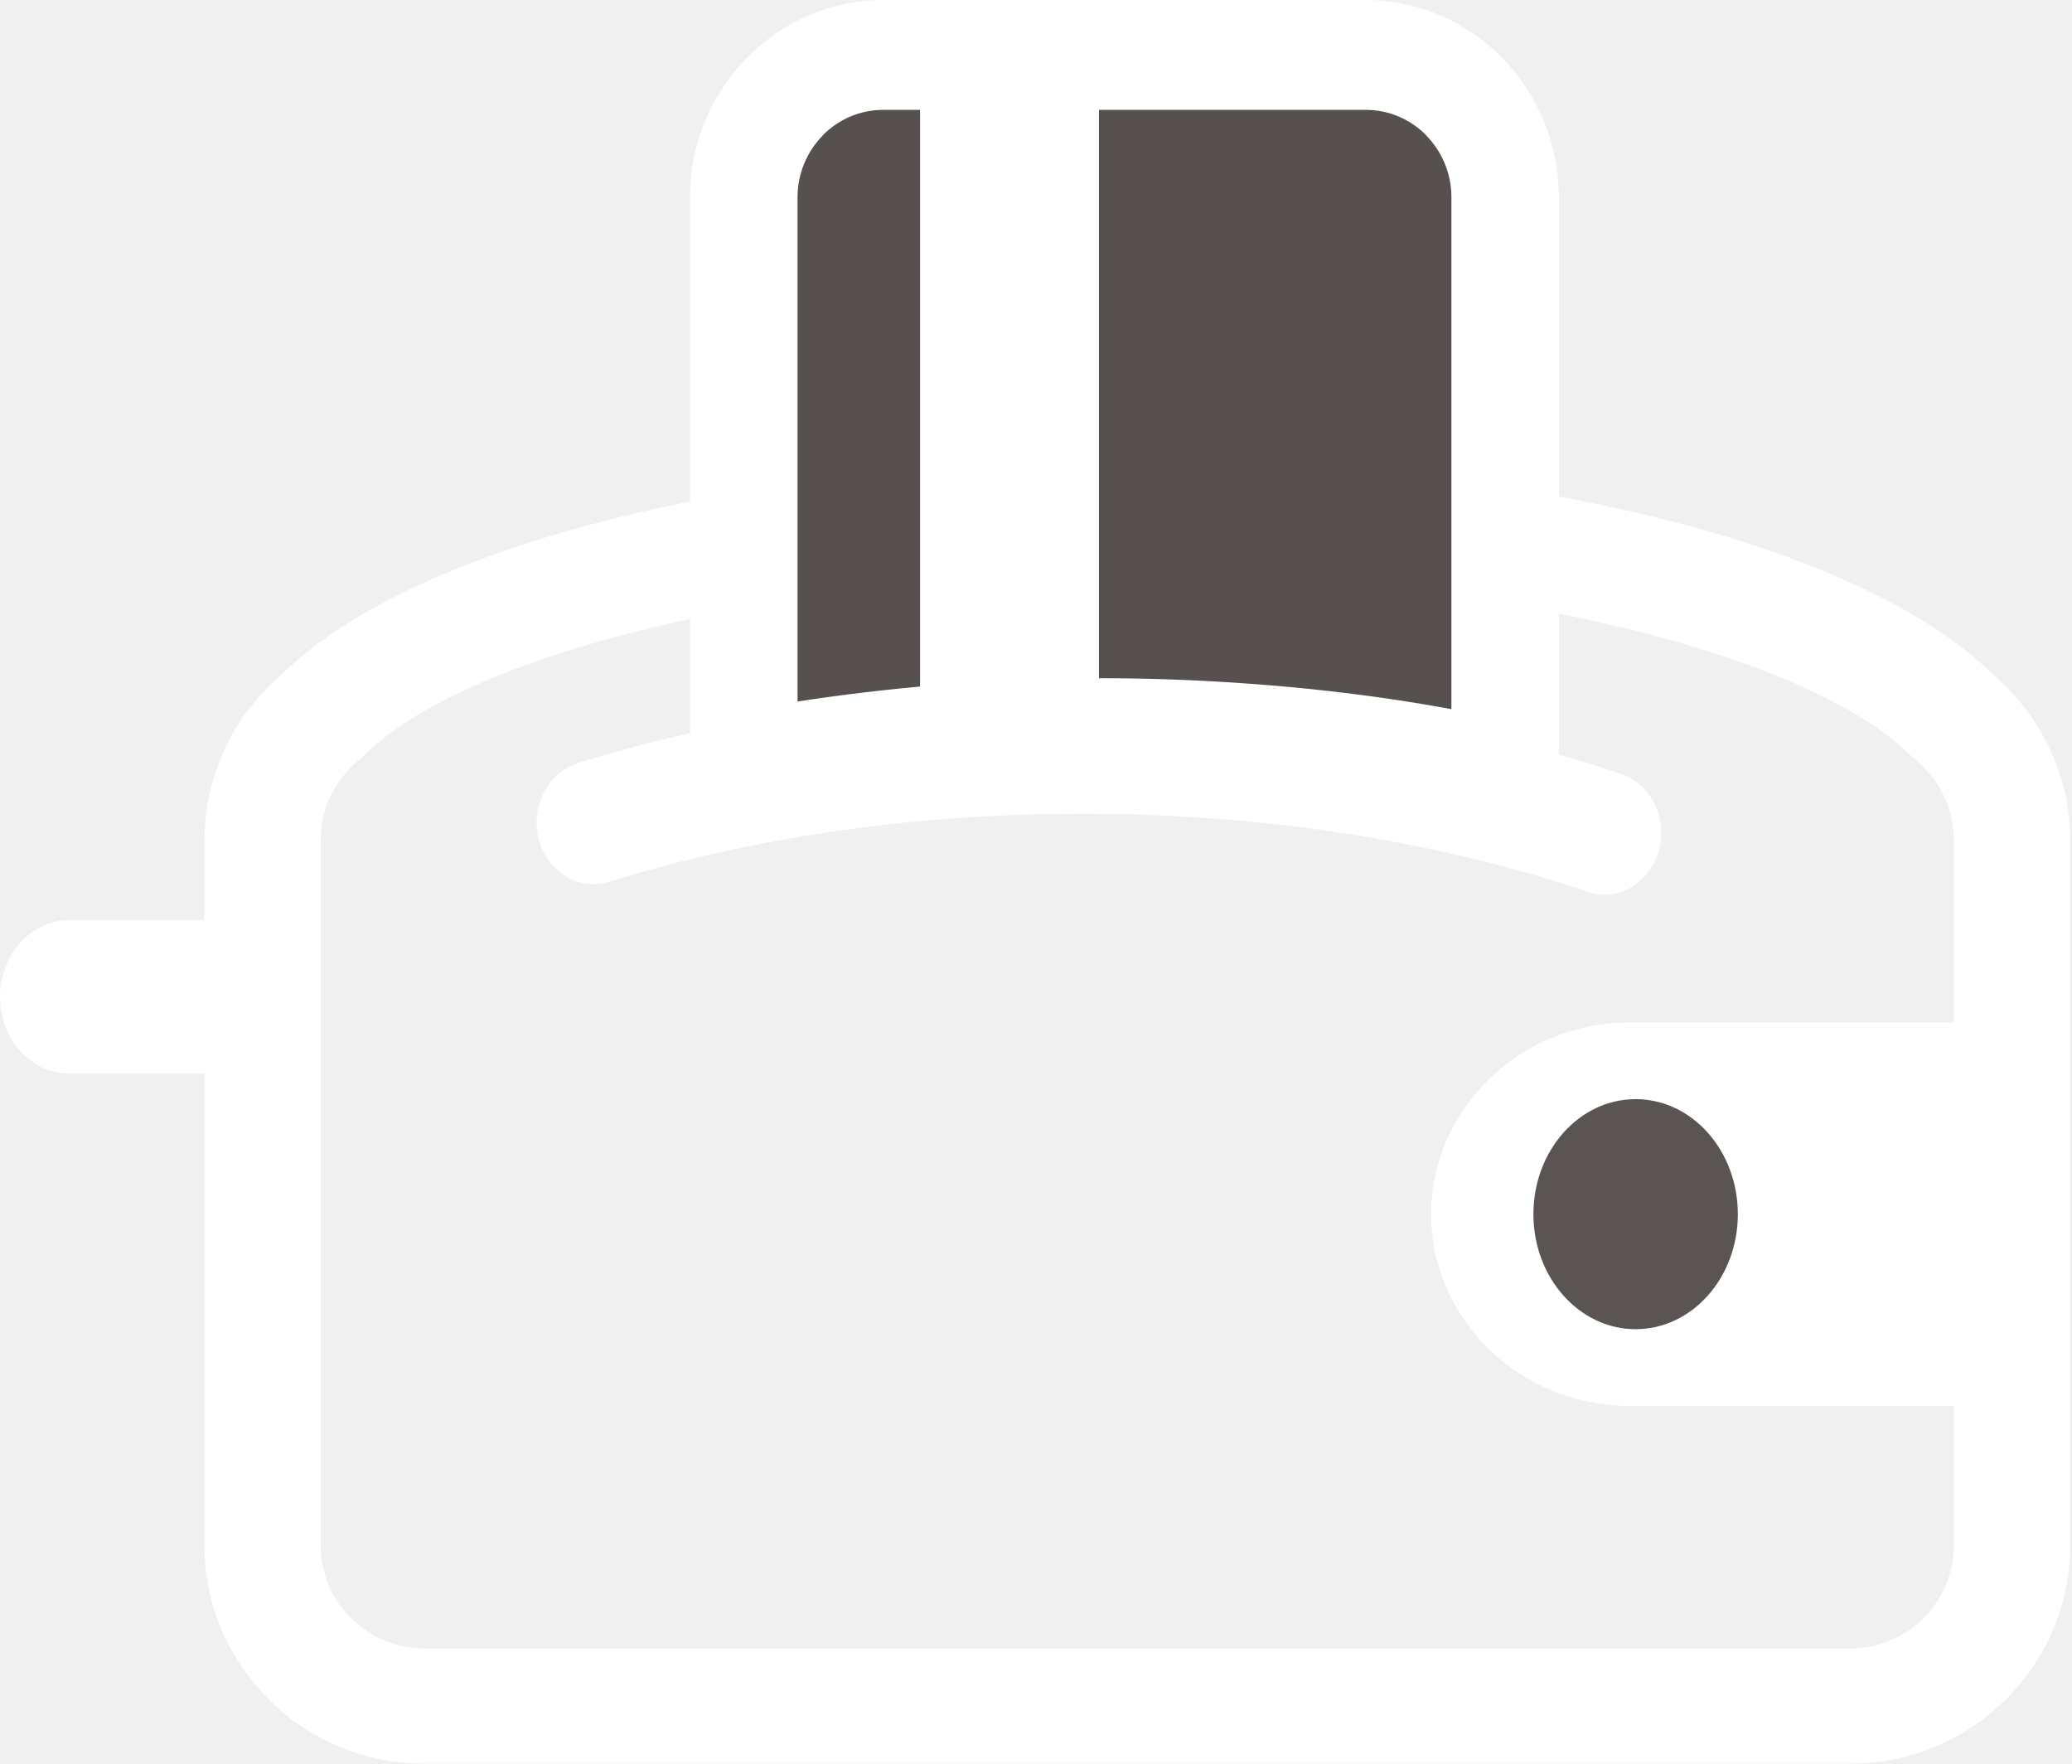
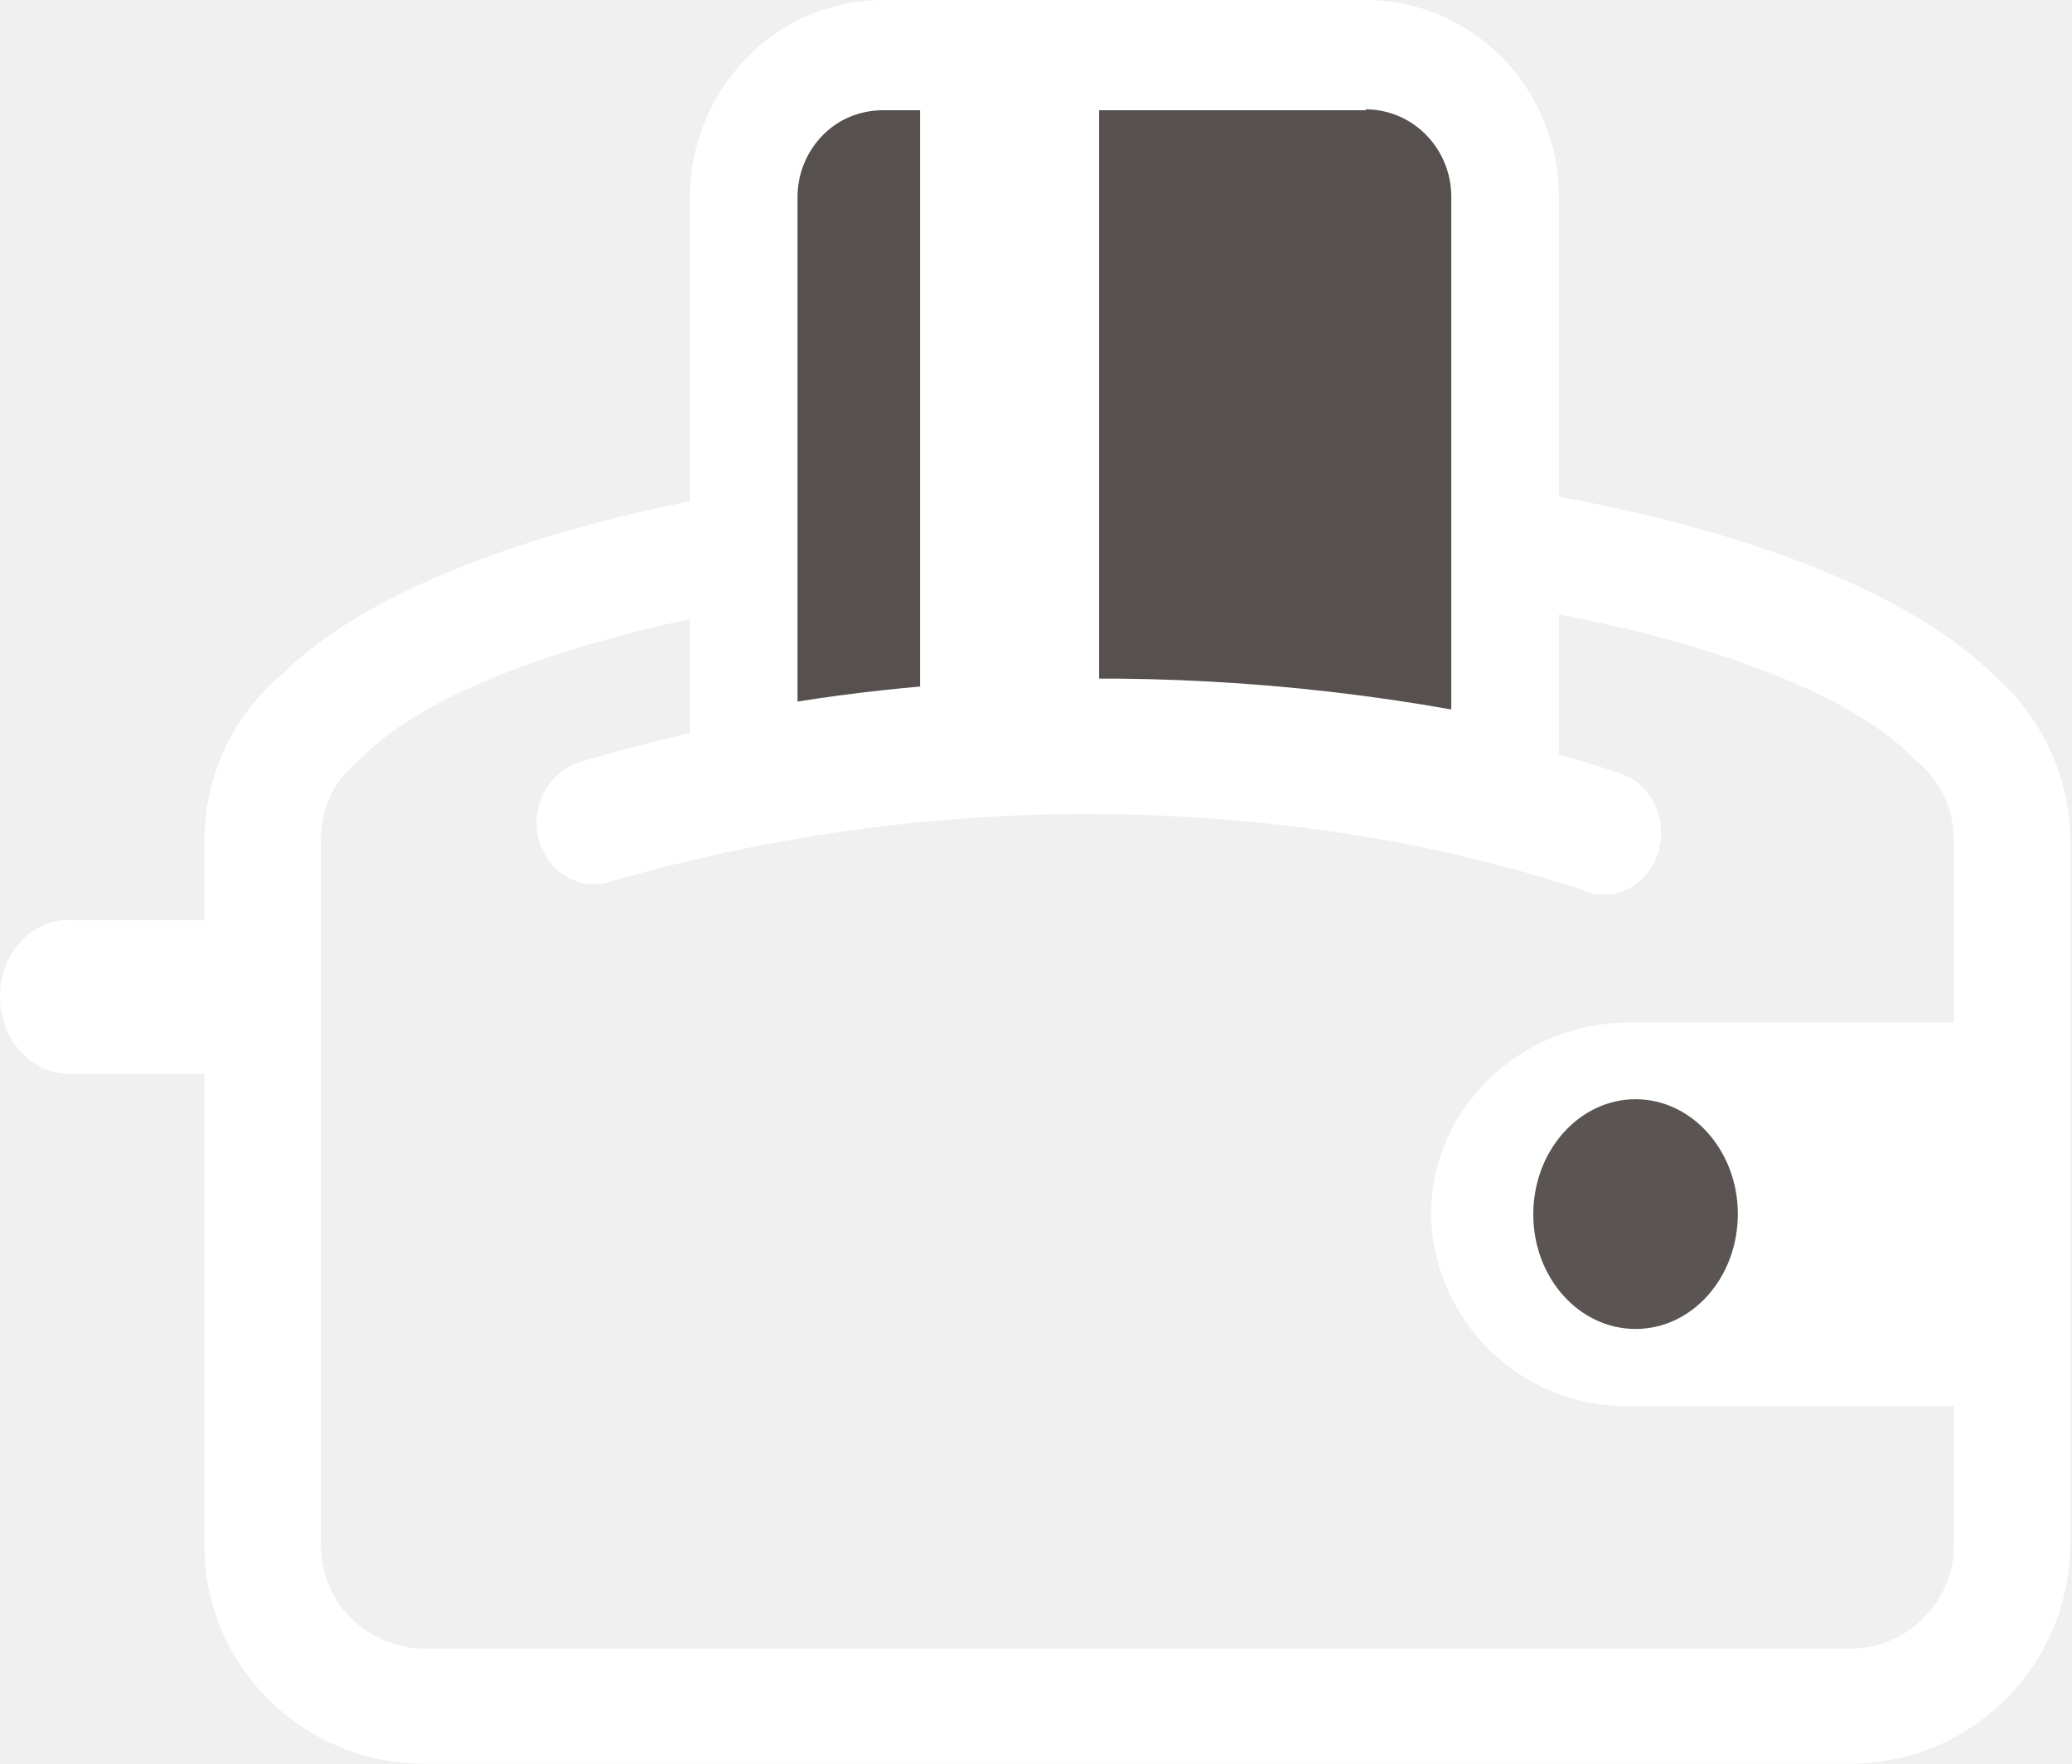
- <svg xmlns="http://www.w3.org/2000/svg" width="47px" height="40px" viewBox="0 0 47 40" version="1.1">
-   <defs />
-   <g id="Page-1" stroke="none" stroke-width="1" fill="none" fill-rule="evenodd">
-     <g id="Desktop-HD-Copy-18" transform="translate(-155, -2862)">
-       <g id="Group-Copy-12" transform="translate(120, 2820)">
-         <g id="Imported-Layers" transform="translate(35, 42)">
-           <path d="M44.1,18.063 C43.949,17.746 43.733,17.469 43.47,17.252 L43.372,17.165 C42.225,16.01 39.918,14.992 36.86,14.247 C33.762,13.493 29.943,13.048 25.798,13.048 C21.652,13.048 17.833,13.493 14.735,14.247 C11.676,14.992 9.369,16.01 8.222,17.165 L8.125,17.252 C7.862,17.469 7.645,17.746 7.494,18.062 L7.492,18.061 C7.353,18.354 7.276,18.687 7.276,19.044 L7.276,35.06 C7.276,35.701 7.54,36.283 7.965,36.705 L7.967,36.702 C8.394,37.125 8.981,37.387 9.626,37.387 L41.968,37.387 C42.615,37.387 43.203,37.125 43.629,36.705 L43.627,36.702 C44.054,36.28 44.318,35.698 44.318,35.06 L44.318,19.044 C44.318,18.689 44.24,18.356 44.1,18.063 M45.217,15.308 C45.748,15.762 46.182,16.321 46.481,16.95 C46.786,17.591 46.957,18.301 46.957,19.044 L46.957,35.06 C46.957,36.419 46.396,37.655 45.492,38.55 L45.487,38.55 C44.584,39.444 43.338,40 41.968,40 L9.626,40 C8.253,40 7.005,39.444 6.102,38.55 L6.102,38.545 C5.199,37.65 4.638,36.416 4.638,35.06 L4.638,19.044 C4.638,18.305 4.809,17.596 5.113,16.955 L5.113,16.95 C5.412,16.321 5.846,15.762 6.377,15.308 C7.876,13.819 10.608,12.568 14.106,11.716 C17.415,10.91 21.454,10.435 25.798,10.435 C30.141,10.435 34.179,10.91 37.488,11.716 C40.986,12.568 43.719,13.819 45.217,15.308" id="Fill-3" fill="#FFFFFF" />
-           <path d="M36.959,23.188 L45.797,23.188 L45.797,31.884 L36.959,31.884 C34.486,31.884 32.464,29.928 32.464,27.536 C32.464,25.145 34.486,23.188 36.959,23.188" id="Fill-4" fill="#FFFFFF" />
-           <path d="M37.101,24.928 C38.382,24.928 39.42,26.095 39.42,27.536 C39.42,28.977 38.382,30.145 37.101,30.145 C35.821,30.145 34.783,28.977 34.783,27.536 C34.783,26.095 35.821,24.928 37.101,24.928" id="Fill-5" fill="#5A5452" />
-           <path d="M1.564,20.87 L4.638,20.87 L4.638,24.348 L1.564,24.348 C0.704,24.348 0,23.565 0,22.609 C0,21.652 0.704,20.87 1.564,20.87" id="Fill-6" fill="#FFFFFF" />
-           <path d="M19.413,1.159 L30.442,1.159 C32.192,1.159 33.623,2.601 33.623,4.364 L33.623,17.391 C32.772,17.207 31.898,17.048 31.006,16.916 C28.898,16.603 26.682,16.435 24.401,16.435 C22.354,16.435 20.344,16.574 18.403,16.833 C17.664,16.931 16.94,17.047 16.232,17.18 L16.232,4.364 C16.232,2.601 17.663,1.159 19.413,1.159" id="Fill-7" fill="#56504E" />
-           <path d="M30.984,2.492 L20.031,2.492 C19.497,2.492 19.011,2.714 18.659,3.072 L18.662,3.074 C18.31,3.433 18.091,3.929 18.091,4.472 L18.091,15.91 C18.349,15.87 18.609,15.832 18.871,15.797 C19.884,15.66 20.902,15.556 21.92,15.487 C22.953,15.418 23.977,15.382 24.985,15.382 C26.117,15.382 27.252,15.425 28.38,15.509 C29.522,15.592 30.638,15.717 31.719,15.88 C32.064,15.932 32.467,16 32.923,16.083 L32.923,4.472 C32.923,3.929 32.705,3.433 32.353,3.074 L32.355,3.072 C32.004,2.714 31.518,2.492 30.984,2.492 M20.031,0 L30.984,0 C32.185,0 33.279,0.503 34.073,1.313 L34.077,1.313 C34.87,2.123 35.362,3.242 35.362,4.472 L35.362,19.13 L33.891,18.807 C33.419,18.704 33.005,18.619 32.645,18.553 C32.297,18.489 31.87,18.419 31.367,18.343 C30.335,18.188 29.279,18.069 28.209,17.99 C27.17,17.914 26.093,17.874 24.985,17.874 C23.98,17.874 23.008,17.906 22.073,17.969 C21.083,18.035 20.118,18.133 19.185,18.259 C18.832,18.307 18.48,18.36 18.132,18.416 C17.782,18.473 17.434,18.534 17.091,18.599 L15.652,18.87 L15.652,4.472 C15.652,3.242 16.144,2.123 16.937,1.313 L16.942,1.313 C17.735,0.503 18.829,0 20.031,0" id="Fill-8" fill="#FFFFFF" />
-           <path d="M13.102,17.307 C14.821,16.775 16.685,16.358 18.657,16.074 C20.567,15.799 22.547,15.652 24.563,15.652 C26.809,15.652 28.991,15.83 31.066,16.162 C33.082,16.484 35.001,16.956 36.782,17.555 L36.781,17.555 C37.303,17.734 37.681,18.263 37.681,18.89 C37.681,19.663 37.104,20.29 36.391,20.29 C36.202,20.29 36.023,20.246 35.861,20.167 L35.861,20.171 C34.264,19.644 32.531,19.224 30.693,18.931 C28.752,18.621 26.696,18.455 24.563,18.455 C22.617,18.455 20.75,18.59 18.99,18.844 C17.206,19.1 15.494,19.484 13.887,19.976 C13.755,20.026 13.612,20.053 13.464,20.053 C12.751,20.053 12.174,19.426 12.174,18.653 C12.174,18.016 12.566,17.479 13.102,17.309 L13.102,17.307" id="Fill-9" fill="#FFFFFF" />
-           <path d="M20.87,1.159 L24.928,1.159 L24.928,16.232 L20.87,16.232 L20.87,1.159 Z" id="Fill-10" fill="#FFFFFF" />
-         </g>
-       </g>
-     </g>
+ <svg xmlns="http://www.w3.org/2000/svg" width="47" height="40" viewBox="0 0 47 40">
+   <g fill="none" fill-rule="evenodd">
+     <path d="M44.1 18.06c-.15-.31-.37-.6-.63-.8l-.1-.1c-1.14-1.15-3.45-2.17-6.51-2.91a47.8 47.8 0 0 0-11.06-1.2c-4.15 0-7.97.44-11.07 1.2-3.05.74-5.36 1.76-6.5 2.91l-.1.1c-.27.2-.49.49-.64.8-.14.3-.21.63-.21.98v16.02c0 .64.26 1.22.68 1.64.43.42 1.02.69 1.67.69h32.34c.65 0 1.23-.26 1.66-.69.42-.42.69-1 .69-1.64V19.04c0-.35-.08-.68-.22-.98m1.12-2.75a4.98 4.98 0 0 1 1.74 3.73v16.02A5 5 0 0 1 41.97 40H9.63a5 5 0 0 1-3.53-1.45 4.9 4.9 0 0 1-1.46-3.49V19.04c0-.74.17-1.44.47-2.08v-.01c.3-.63.74-1.19 1.27-1.64 1.5-1.5 4.23-2.74 7.73-3.6 3.3-.8 7.34-1.28 11.69-1.28 4.34 0 8.38.48 11.69 1.29 3.5.85 6.23 2.1 7.73 3.59" fill="#FFF" />
+     <path d="M36.96 23.19h8.84v8.7h-8.84a4.44 4.44 0 0 1-4.5-4.35c0-2.4 2.03-4.35 4.5-4.35" fill="#FFF" />
+     <path d="M37.1 24.93c1.28 0 2.32 1.17 2.32 2.6 0 1.45-1.04 2.61-2.32 2.61-1.28 0-2.32-1.16-2.32-2.6 0-1.44 1.04-2.61 2.32-2.61" fill="#5A5452" />
+     <path d="M1.56 20.87h3.08v3.48H1.56C.7 24.35 0 23.57 0 22.6s.7-1.74 1.56-1.74" fill="#FFF" />
+     <path d="M19.41 1.16h11.03a3.2 3.2 0 0 1 3.18 3.2V17.4a45.14 45.14 0 0 0-17.4-.21l.01-12.82a3.2 3.2 0 0 1 3.18-3.2" fill="#56504E" />
+     <path d="M30.98 2.5H20.03c-.53 0-1.02.21-1.37.57a2 2 0 0 0-.57 1.4v11.44a41.75 41.75 0 0 1 3.83-.42 45.64 45.64 0 0 1 11 .6V4.46a2 2 0 0 0-.57-1.4 1.92 1.92 0 0 0-1.37-.58M20.03 0h10.95c1.2 0 2.3.5 3.1 1.31a4.5 4.5 0 0 1 1.28 3.16v14.66l-1.47-.32a39.89 39.89 0 0 0-8.9-.94 43.69 43.69 0 0 0-7.9.73l-1.44.27V4.47c0-1.23.5-2.35 1.29-3.16A4.32 4.32 0 0 1 20.04 0" fill="#FFF" />
+     <path d="M13.1 17.3c1.72-.52 3.58-.94 5.56-1.23a41.56 41.56 0 0 1 12.4.1c2.02.31 3.94.79 5.72 1.38.52.18.9.71.9 1.34 0 .77-.58 1.4-1.29 1.4a1.2 1.2 0 0 1-.53-.12 33.2 33.2 0 0 0-5.17-1.24 38.95 38.95 0 0 0-16.8 1.05 1.2 1.2 0 0 1-.43.07c-.7 0-1.29-.62-1.29-1.4 0-.63.4-1.17.93-1.34" fill="#FFF" />
+     <path d="M20.87 1.16h4.06v15.07h-4.06V1.16z" fill="#FFF" />
  </g>
</svg>
